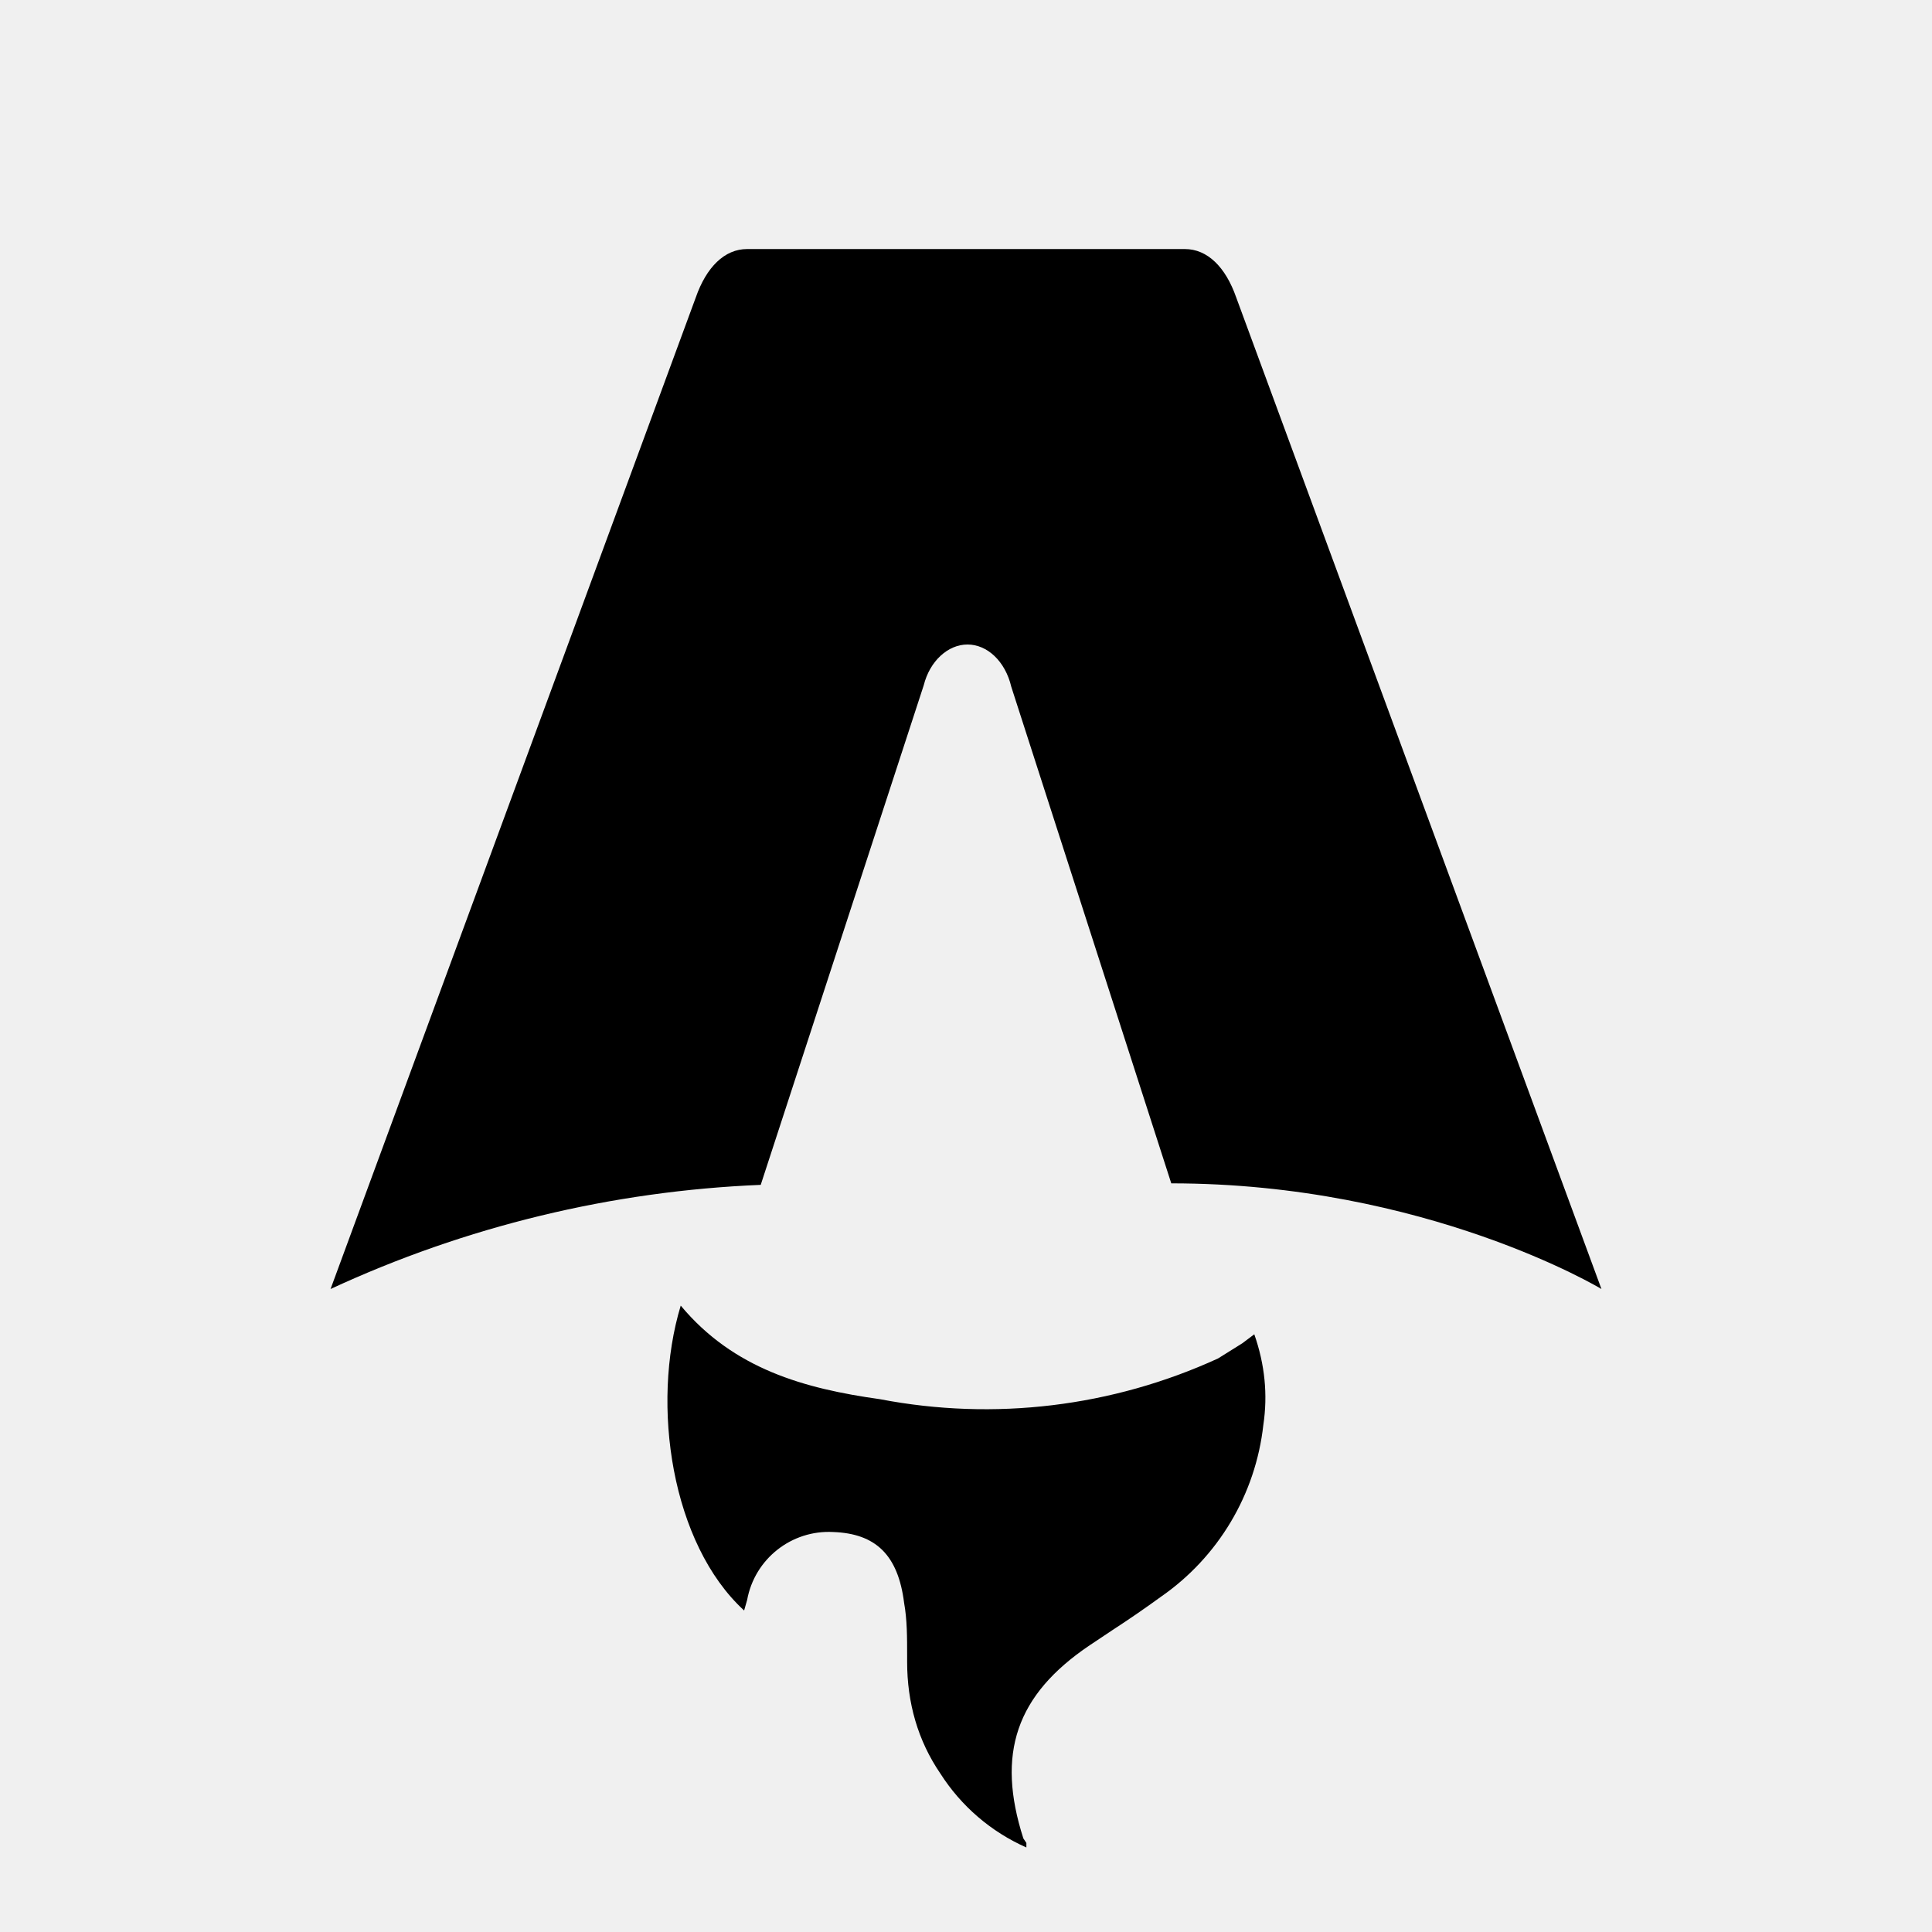
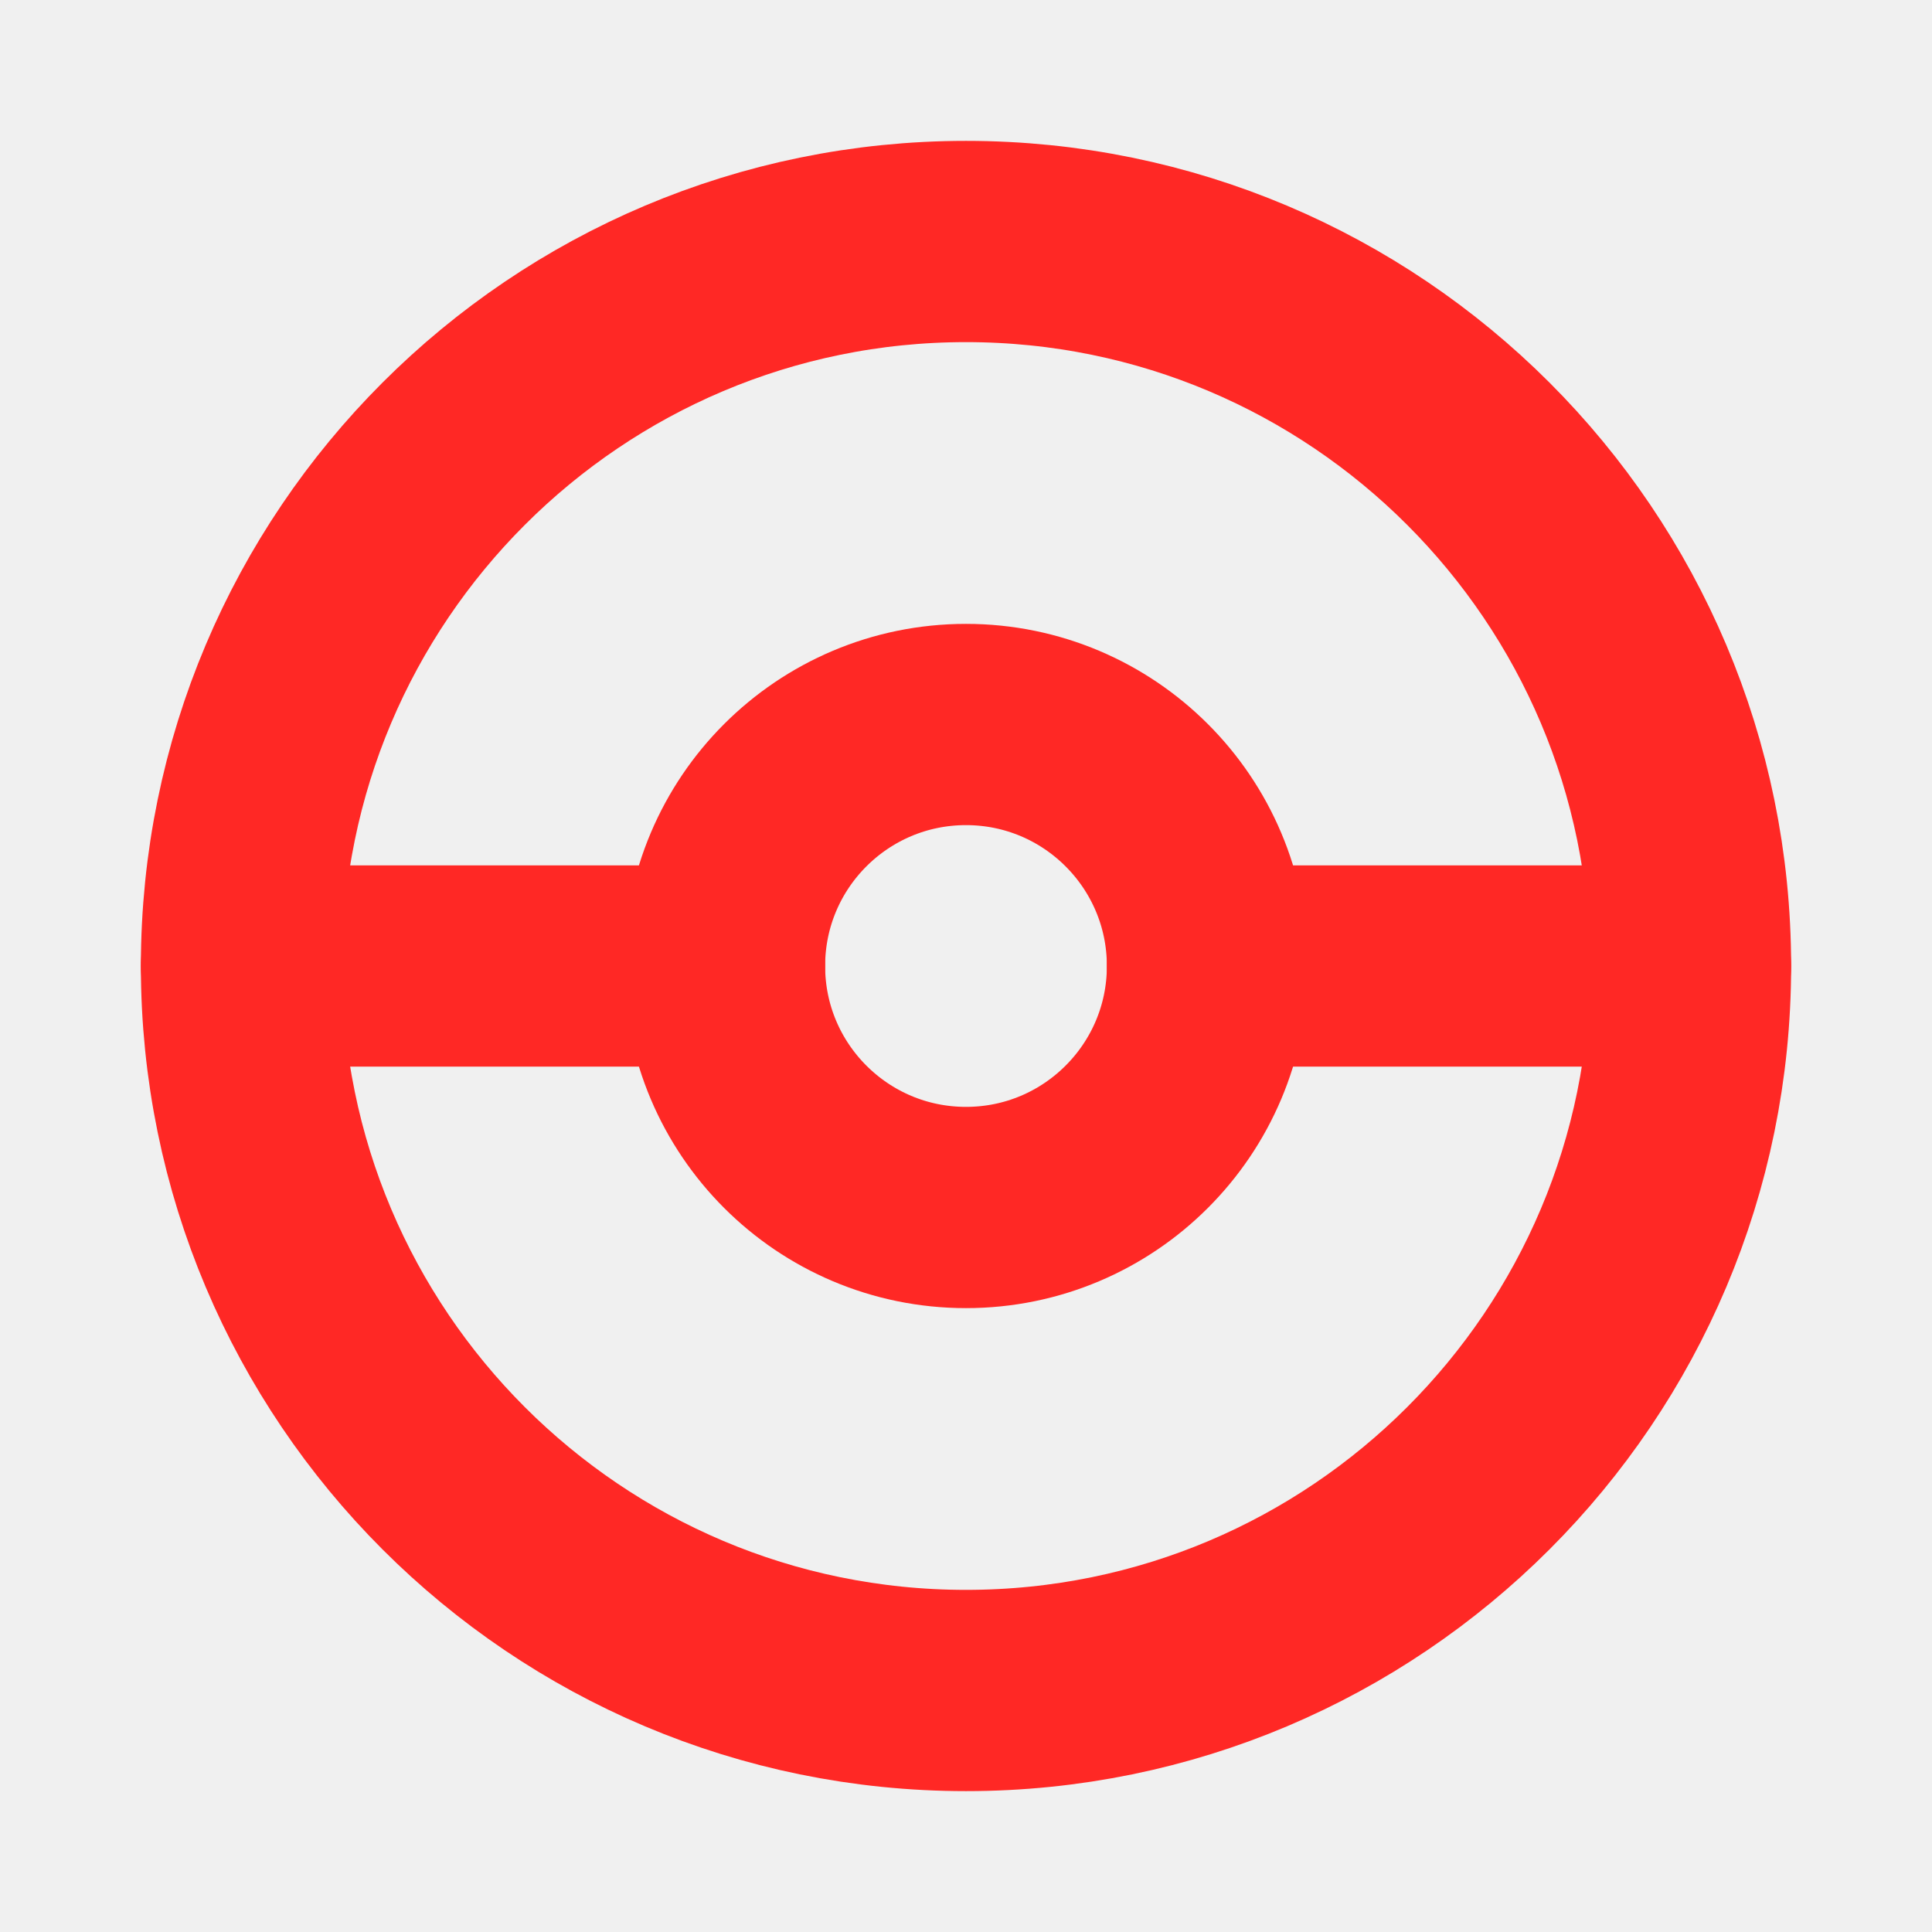
- <svg xmlns="http://www.w3.org/2000/svg" fill="none" viewBox="0 0 128 128">
-   <path d="M50.4 78.5a75.1 75.1 0 0 0-28.5 6.9l24.2-65.7c.7-2 1.9-3.2 3.4-3.2h29c1.5 0 2.7 1.2 3.4 3.2l24.2 65.7s-11.6-7-28.5-7L67 45.5c-.4-1.7-1.6-2.8-2.9-2.8-1.3 0-2.5 1.1-2.9 2.7L50.4 78.5Zm-1.1 28.2Zm-4.2-20.2c-2 6.6-.6 15.8 4.2 20.2a17.5 17.5 0 0 1 .2-.7 5.5 5.5 0 0 1 5.7-4.5c2.8.1 4.3 1.5 4.7 4.7.2 1.1.2 2.3.2 3.5v.4c0 2.7.7 5.2 2.2 7.4a13 13 0 0 0 5.7 4.9v-.3l-.2-.3c-1.8-5.6-.5-9.5 4.4-12.8l1.5-1a73 73 0 0 0 3.2-2.2 16 16 0 0 0 6.8-11.4c.3-2 .1-4-.6-6l-.8.6-1.6 1a37 37 0 0 1-22.4 2.7c-5-.7-9.7-2-13.2-6.2Z" />
-   <style>
-         path { fill: #000; }
-         @media (prefers-color-scheme: dark) {
-             path { fill: #FFF; }
-         }
-     </style>
+ <svg xmlns="http://www.w3.org/2000/svg" class="icon icon-tabler icon-tabler-pokeball" width="28" height="28" viewBox="0 0 24 24" stroke-width="2.5" stroke="#ff2825" fill="none" stroke-linecap="round" stroke-linejoin="round">
+   <path stroke="none" d="M0 0h24v24H0z" fill="none" />
+   <path d="M12 12m-9 0a9 9 0 1 0 18 0a9 9 0 1 0 -18 0" />
+   <path d="M12 12m-3 0a3 3 0 1 0 6 0a3 3 0 1 0 -6 0" />
+   <path d="M3 12h6" />
+   <path d="M15 12h6" />
</svg>
